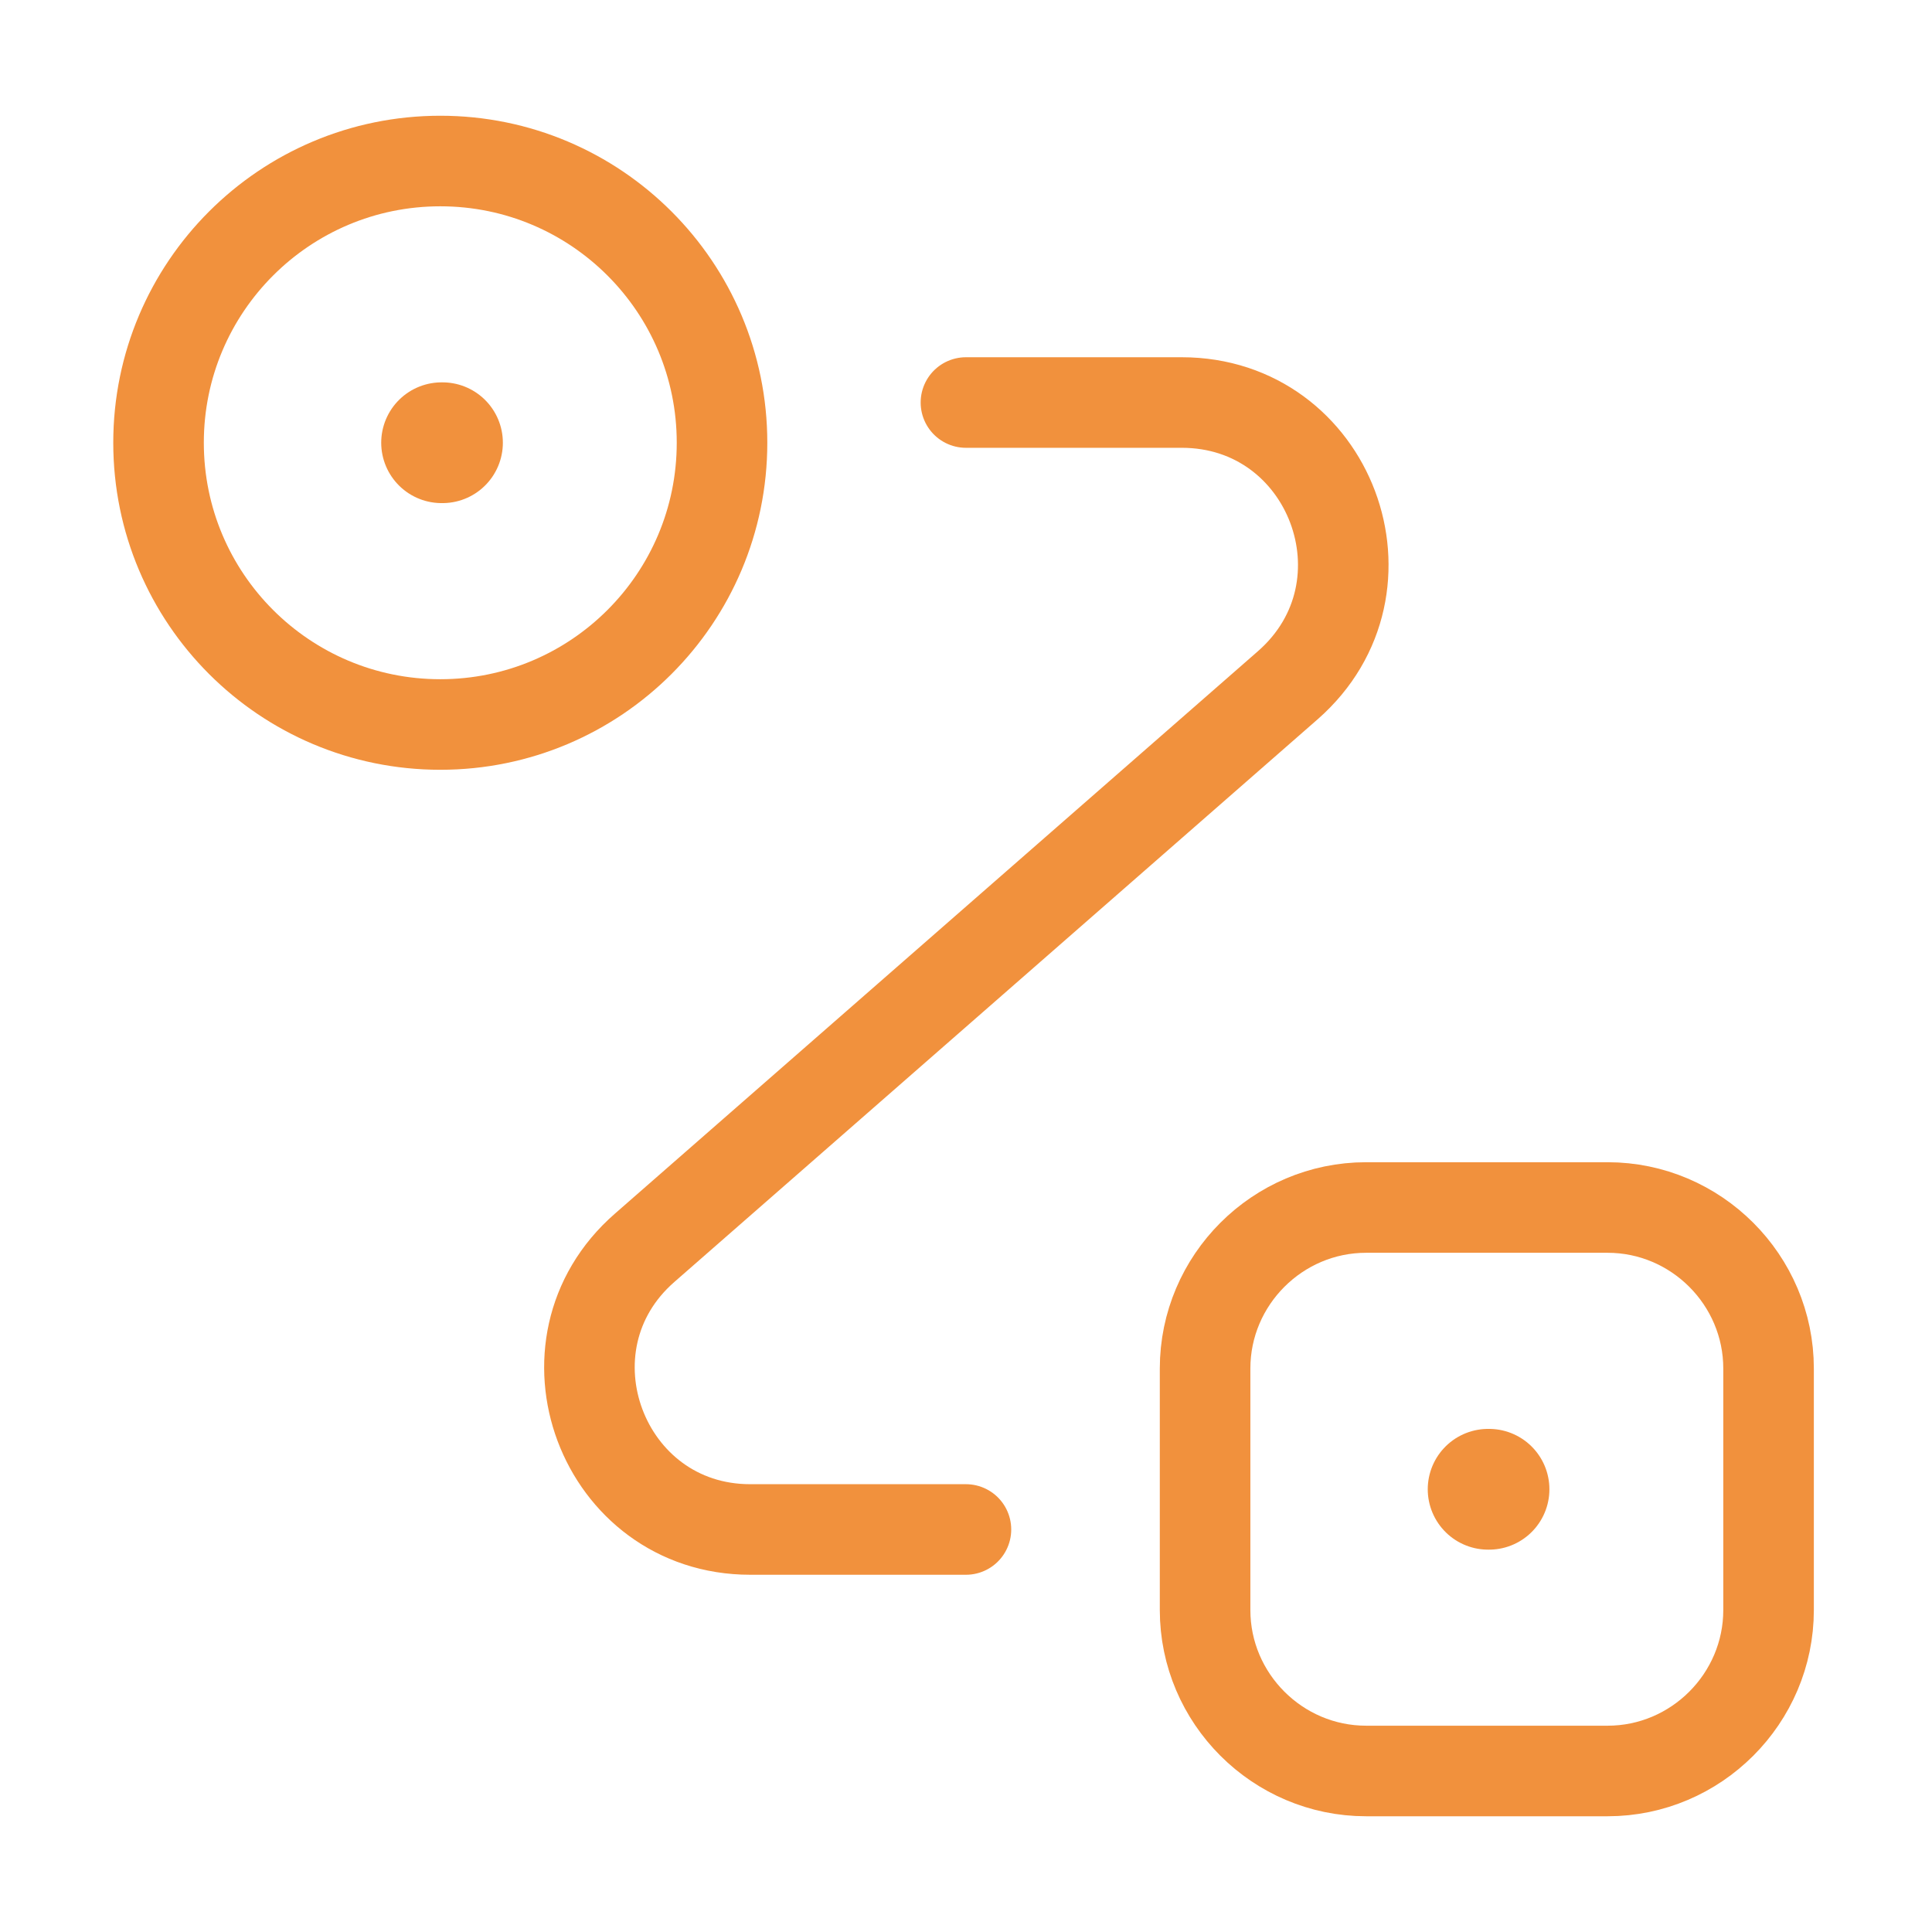
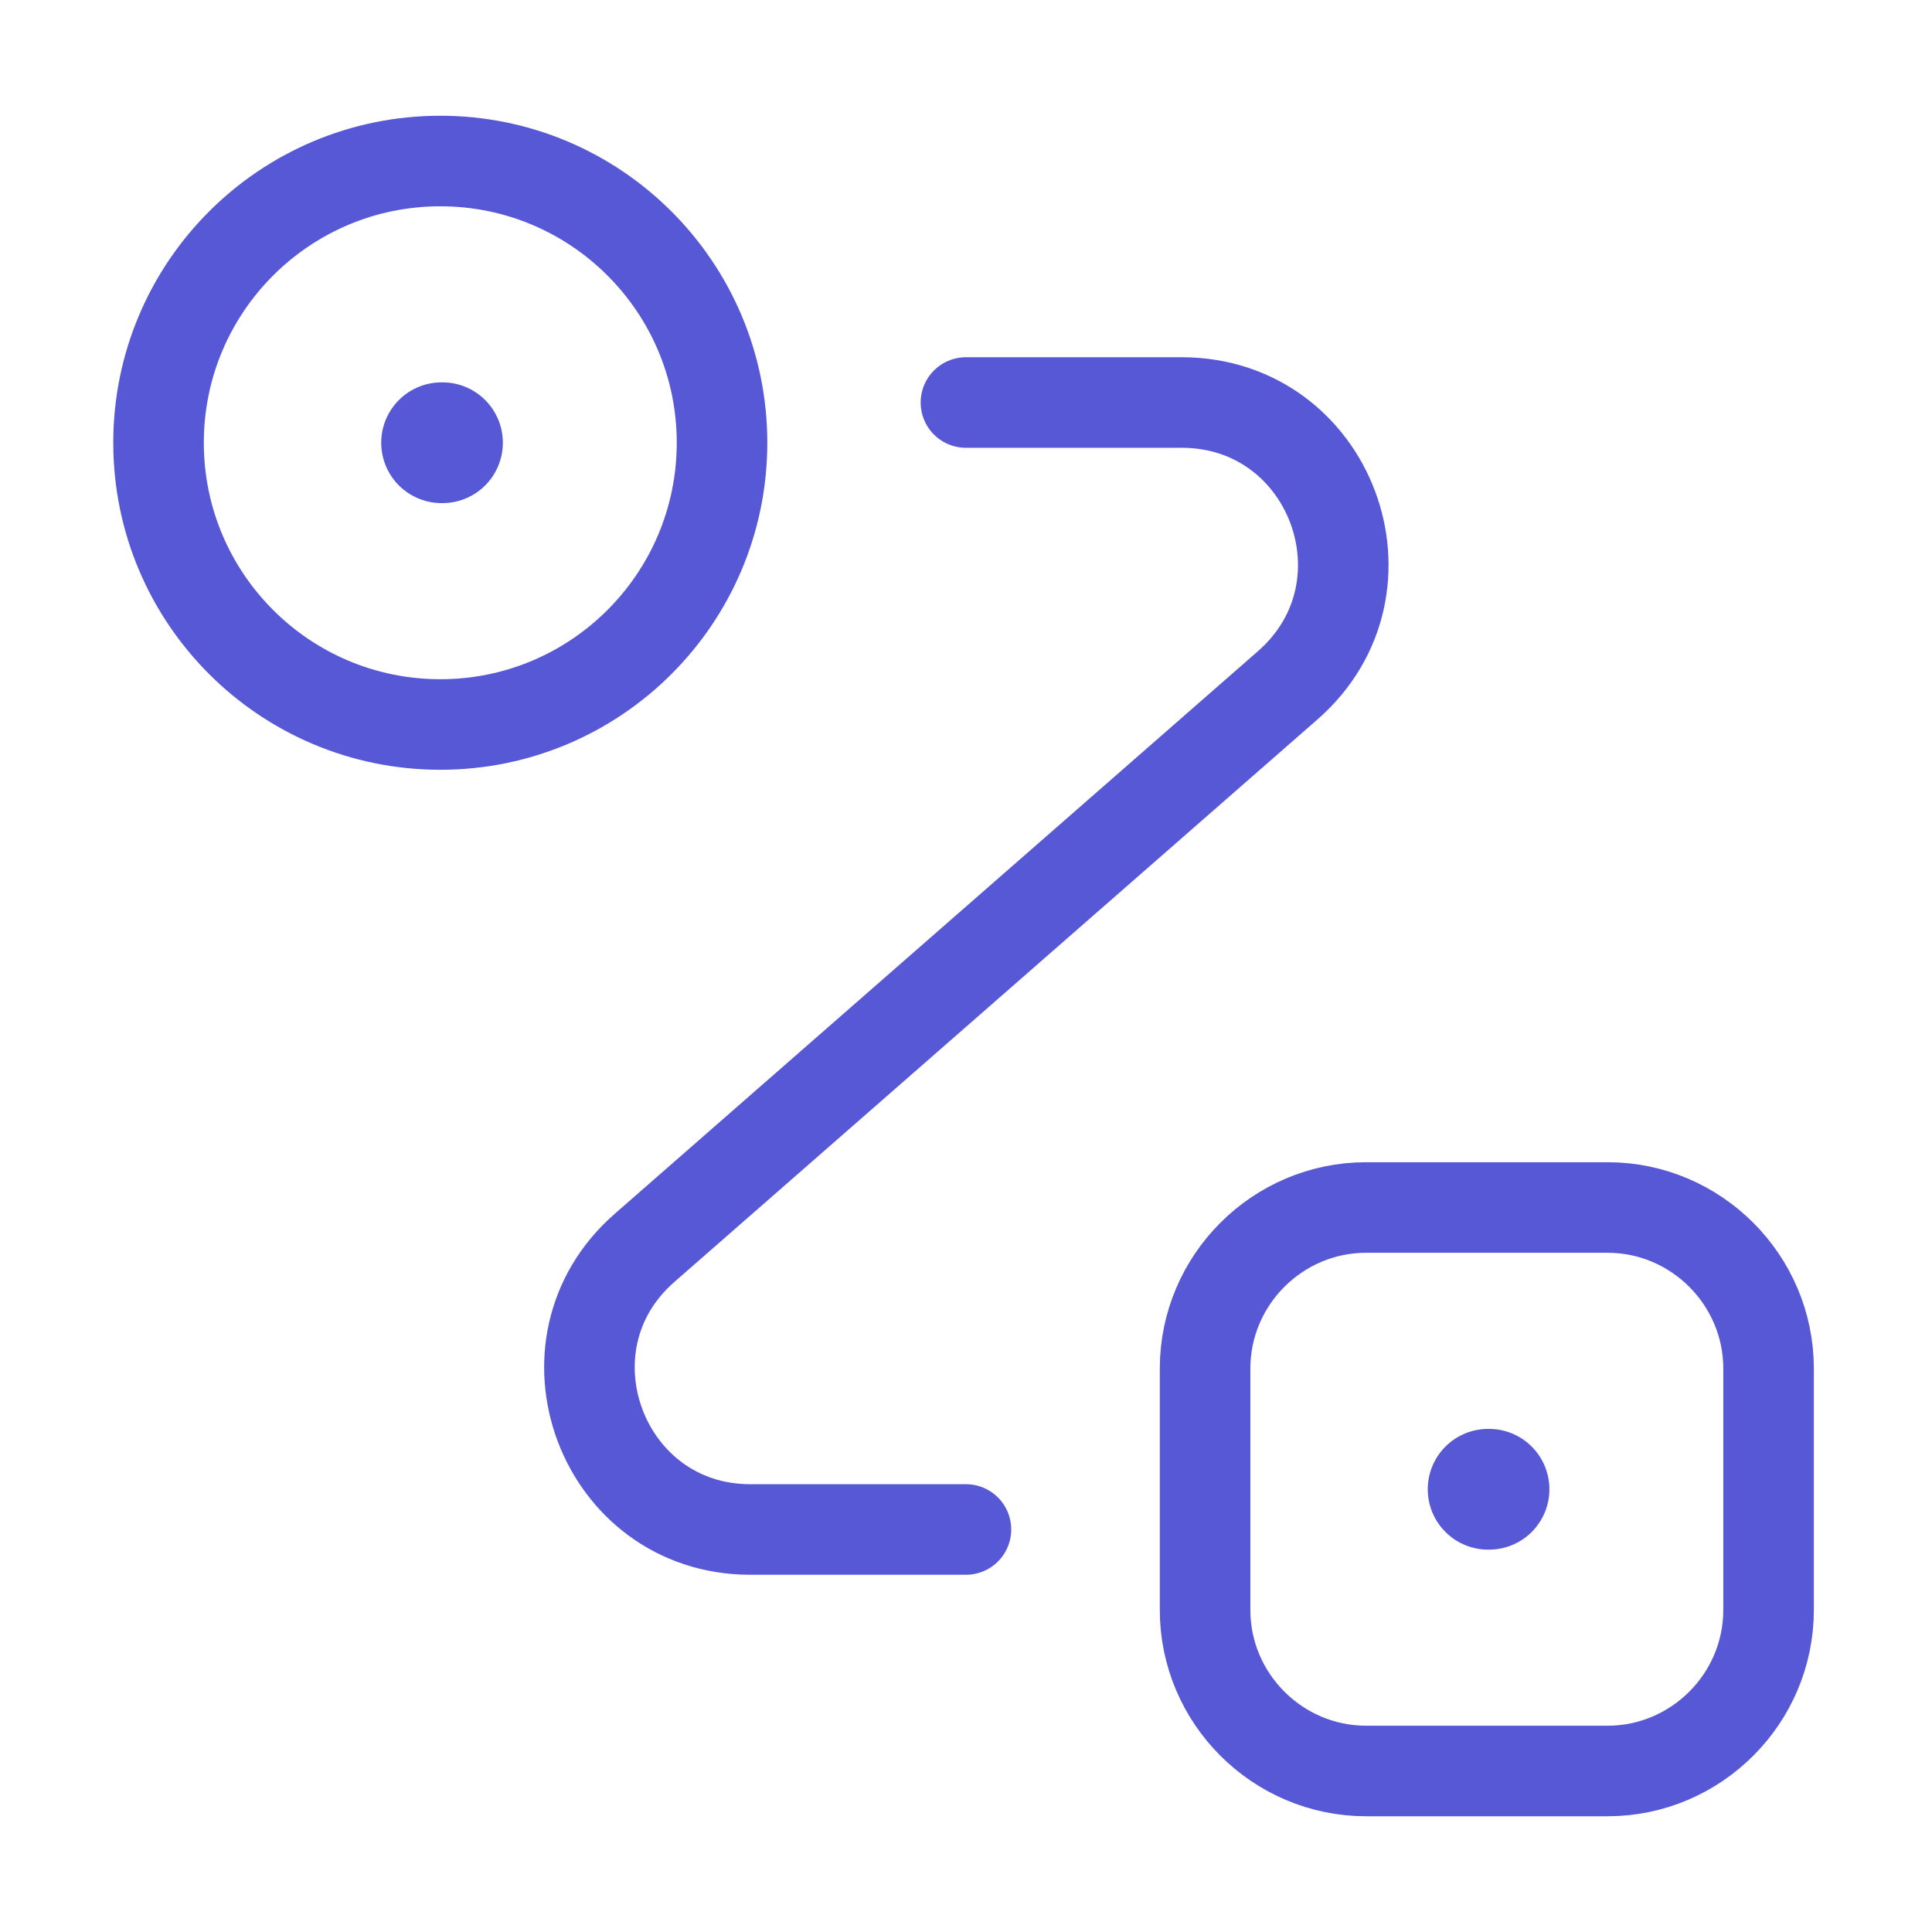
<svg xmlns="http://www.w3.org/2000/svg" width="32" height="32" viewBox="0 0 32 32" fill="none">
-   <path d="M7.293 12C9.87 12 11.959 9.911 11.959 7.333C11.959 4.756 9.87 2.667 7.293 2.667C4.715 2.667 2.626 4.756 2.626 7.333C2.626 9.911 4.715 12 7.293 12Z" stroke="#f1913d" stroke-width="1.5" />
-   <path d="M22.627 20H26.627C28.093 20 29.293 21.2 29.293 22.667V26.667C29.293 28.133 28.093 29.333 26.627 29.333H22.627C21.16 29.333 19.96 28.133 19.96 26.667V22.667C19.96 21.2 21.16 20 22.627 20Z" stroke="#f1913d" stroke-width="1.5" />
-   <path d="M15.999 6.667H19.573C22.039 6.667 23.186 9.72 21.333 11.347L10.679 20.666C8.826 22.28 9.973 25.333 12.426 25.333H15.999" stroke="#f1913d" stroke-width="1.5" stroke-linecap="round" stroke-linejoin="round" />
-   <path d="M7.314 7.333H7.329" stroke="#f1913d" stroke-width="2" stroke-linecap="round" stroke-linejoin="round" />
-   <path d="M24.648 24.667H24.663" stroke="#f1913d" stroke-width="2" stroke-linecap="round" stroke-linejoin="round" />
+   <path d="M7.293 12C9.87 12 11.959 9.911 11.959 7.333C11.959 4.756 9.87 2.667 7.293 2.667C4.715 2.667 2.626 4.756 2.626 7.333C2.626 9.911 4.715 12 7.293 12Z" stroke="#5758d6" stroke-width="1.5" />
+   <path d="M22.627 20H26.627C28.093 20 29.293 21.2 29.293 22.667V26.667C29.293 28.133 28.093 29.333 26.627 29.333H22.627C21.16 29.333 19.96 28.133 19.96 26.667V22.667C19.96 21.2 21.16 20 22.627 20Z" stroke="#5758d6" stroke-width="1.5" />
+   <path d="M15.999 6.667H19.573C22.039 6.667 23.186 9.72 21.333 11.347L10.679 20.666C8.826 22.28 9.973 25.333 12.426 25.333H15.999" stroke="#5758d6" stroke-width="1.5" stroke-linecap="round" stroke-linejoin="round" />
+   <path d="M7.314 7.333H7.329" stroke="#5758d6" stroke-width="2" stroke-linecap="round" stroke-linejoin="round" />
+   <path d="M24.648 24.667H24.663" stroke="#5758d6" stroke-width="2" stroke-linecap="round" stroke-linejoin="round" />
</svg>
